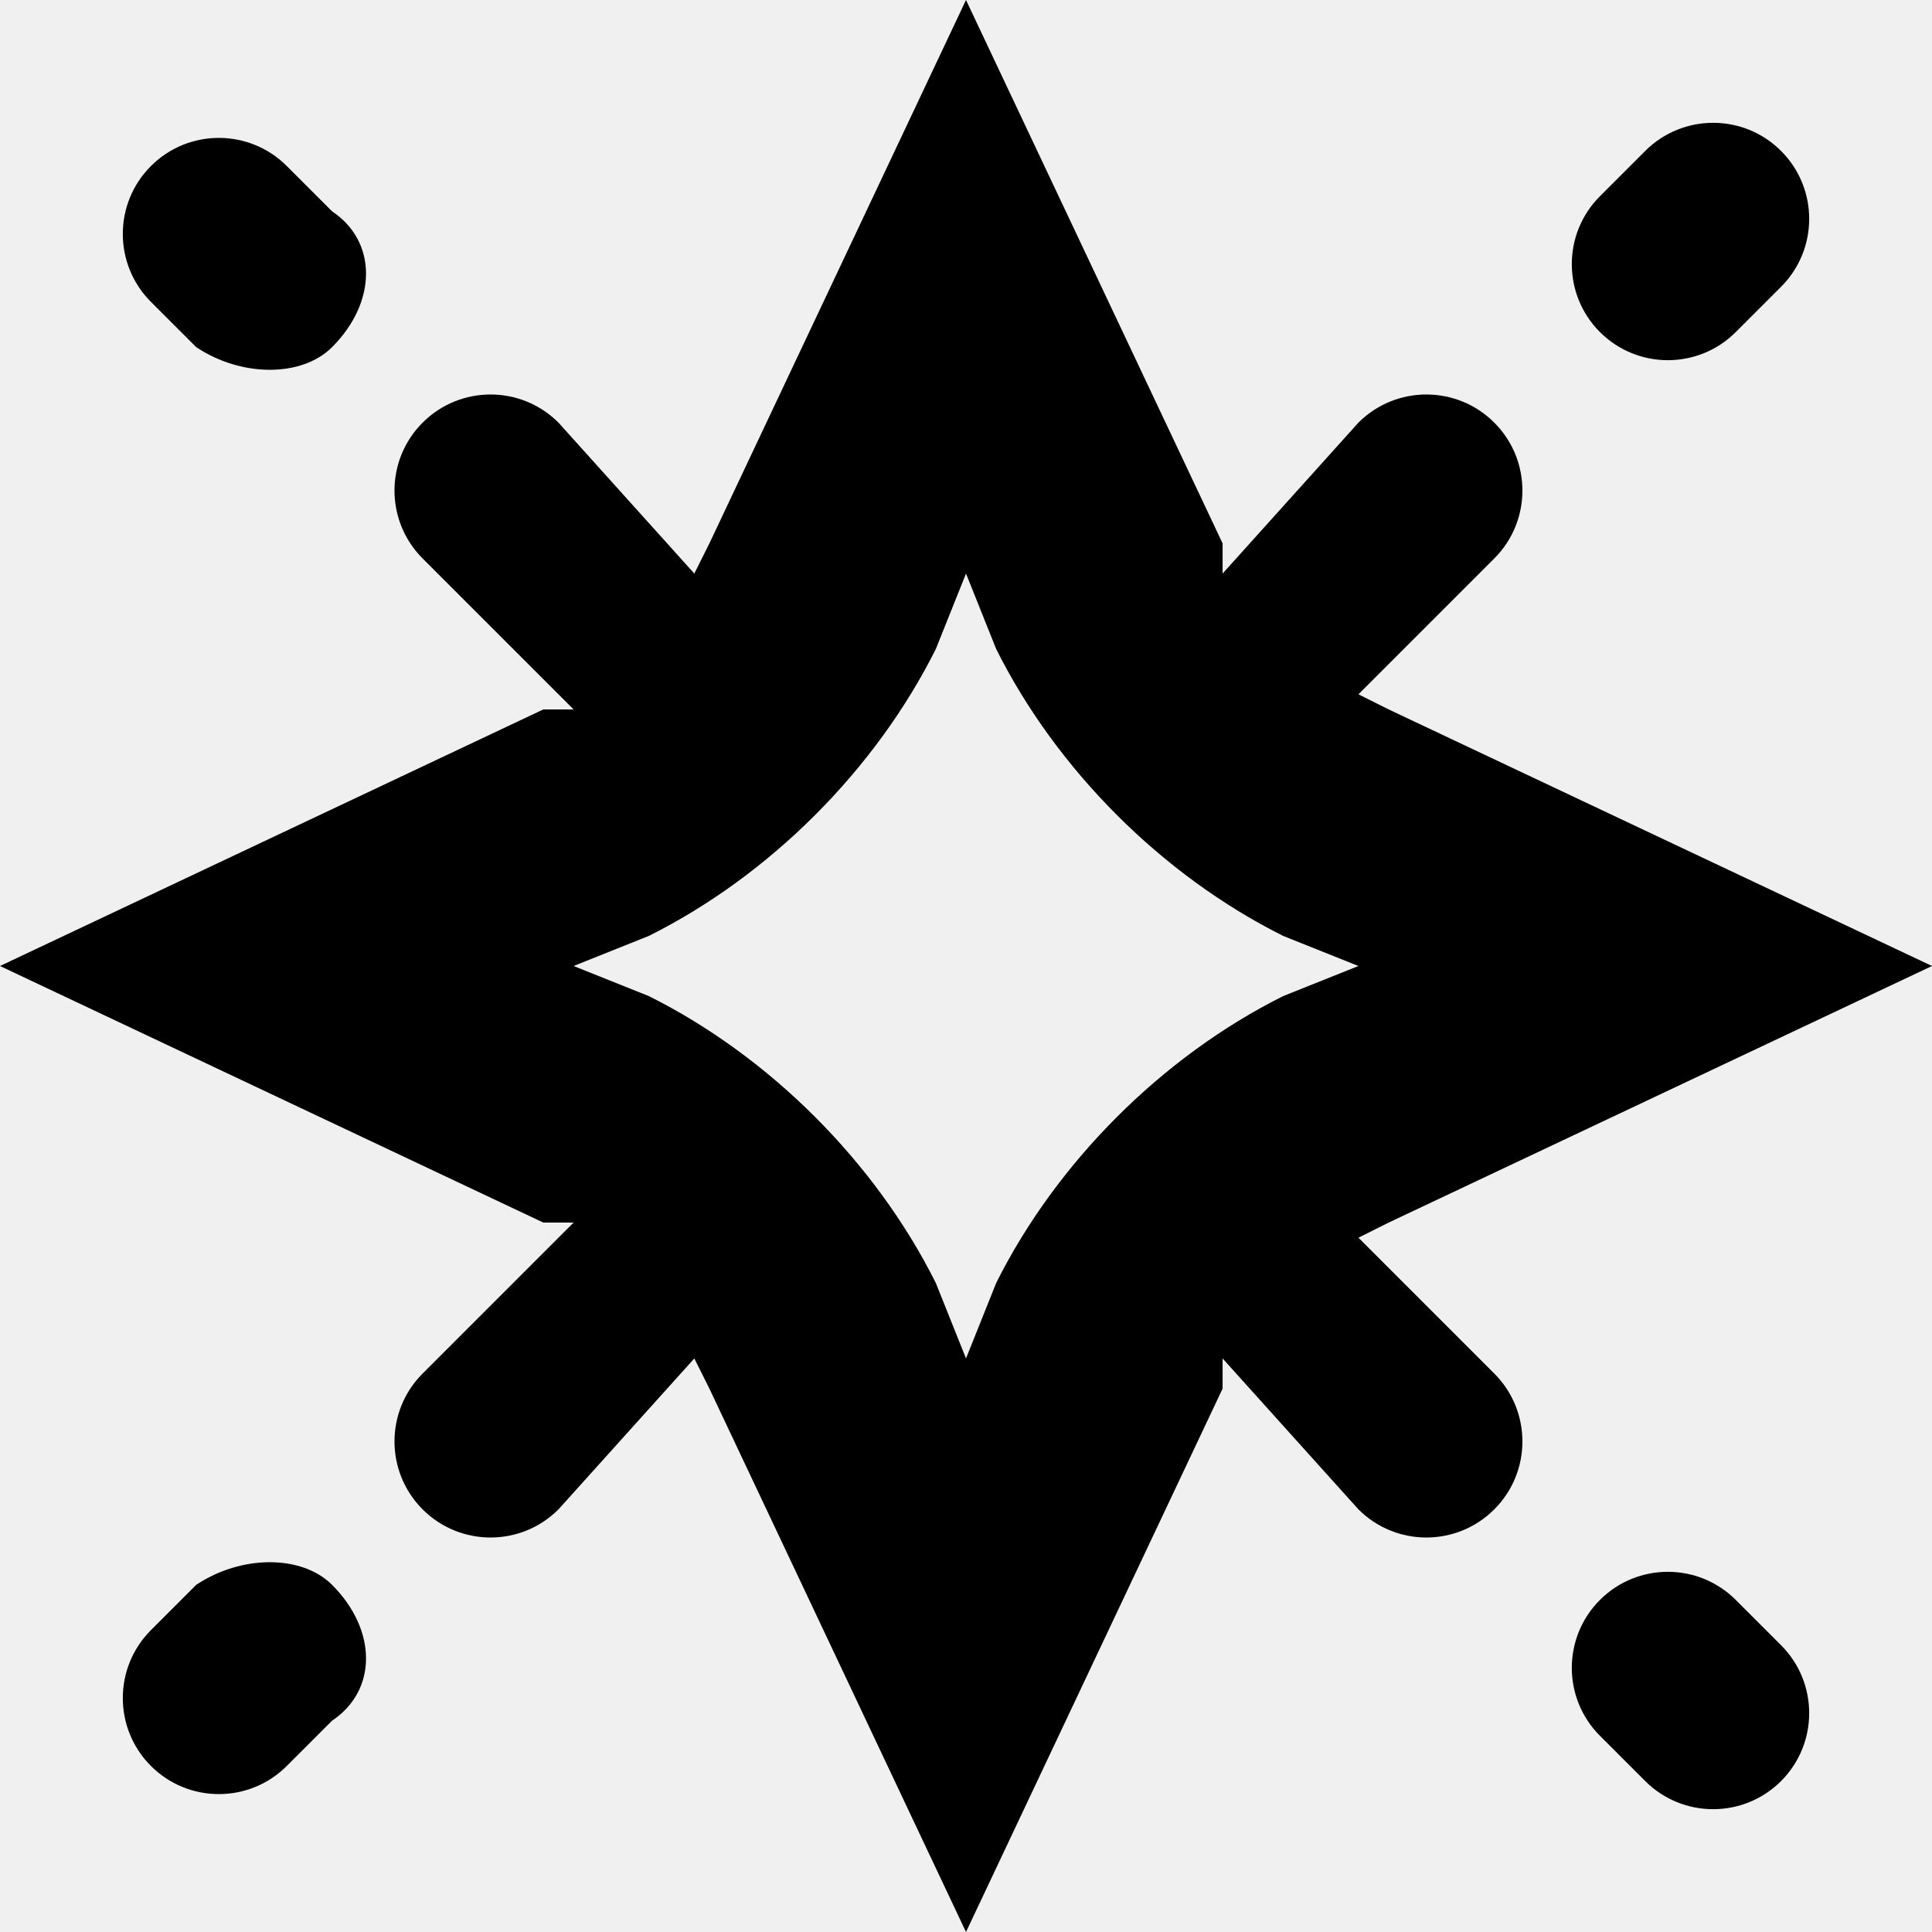
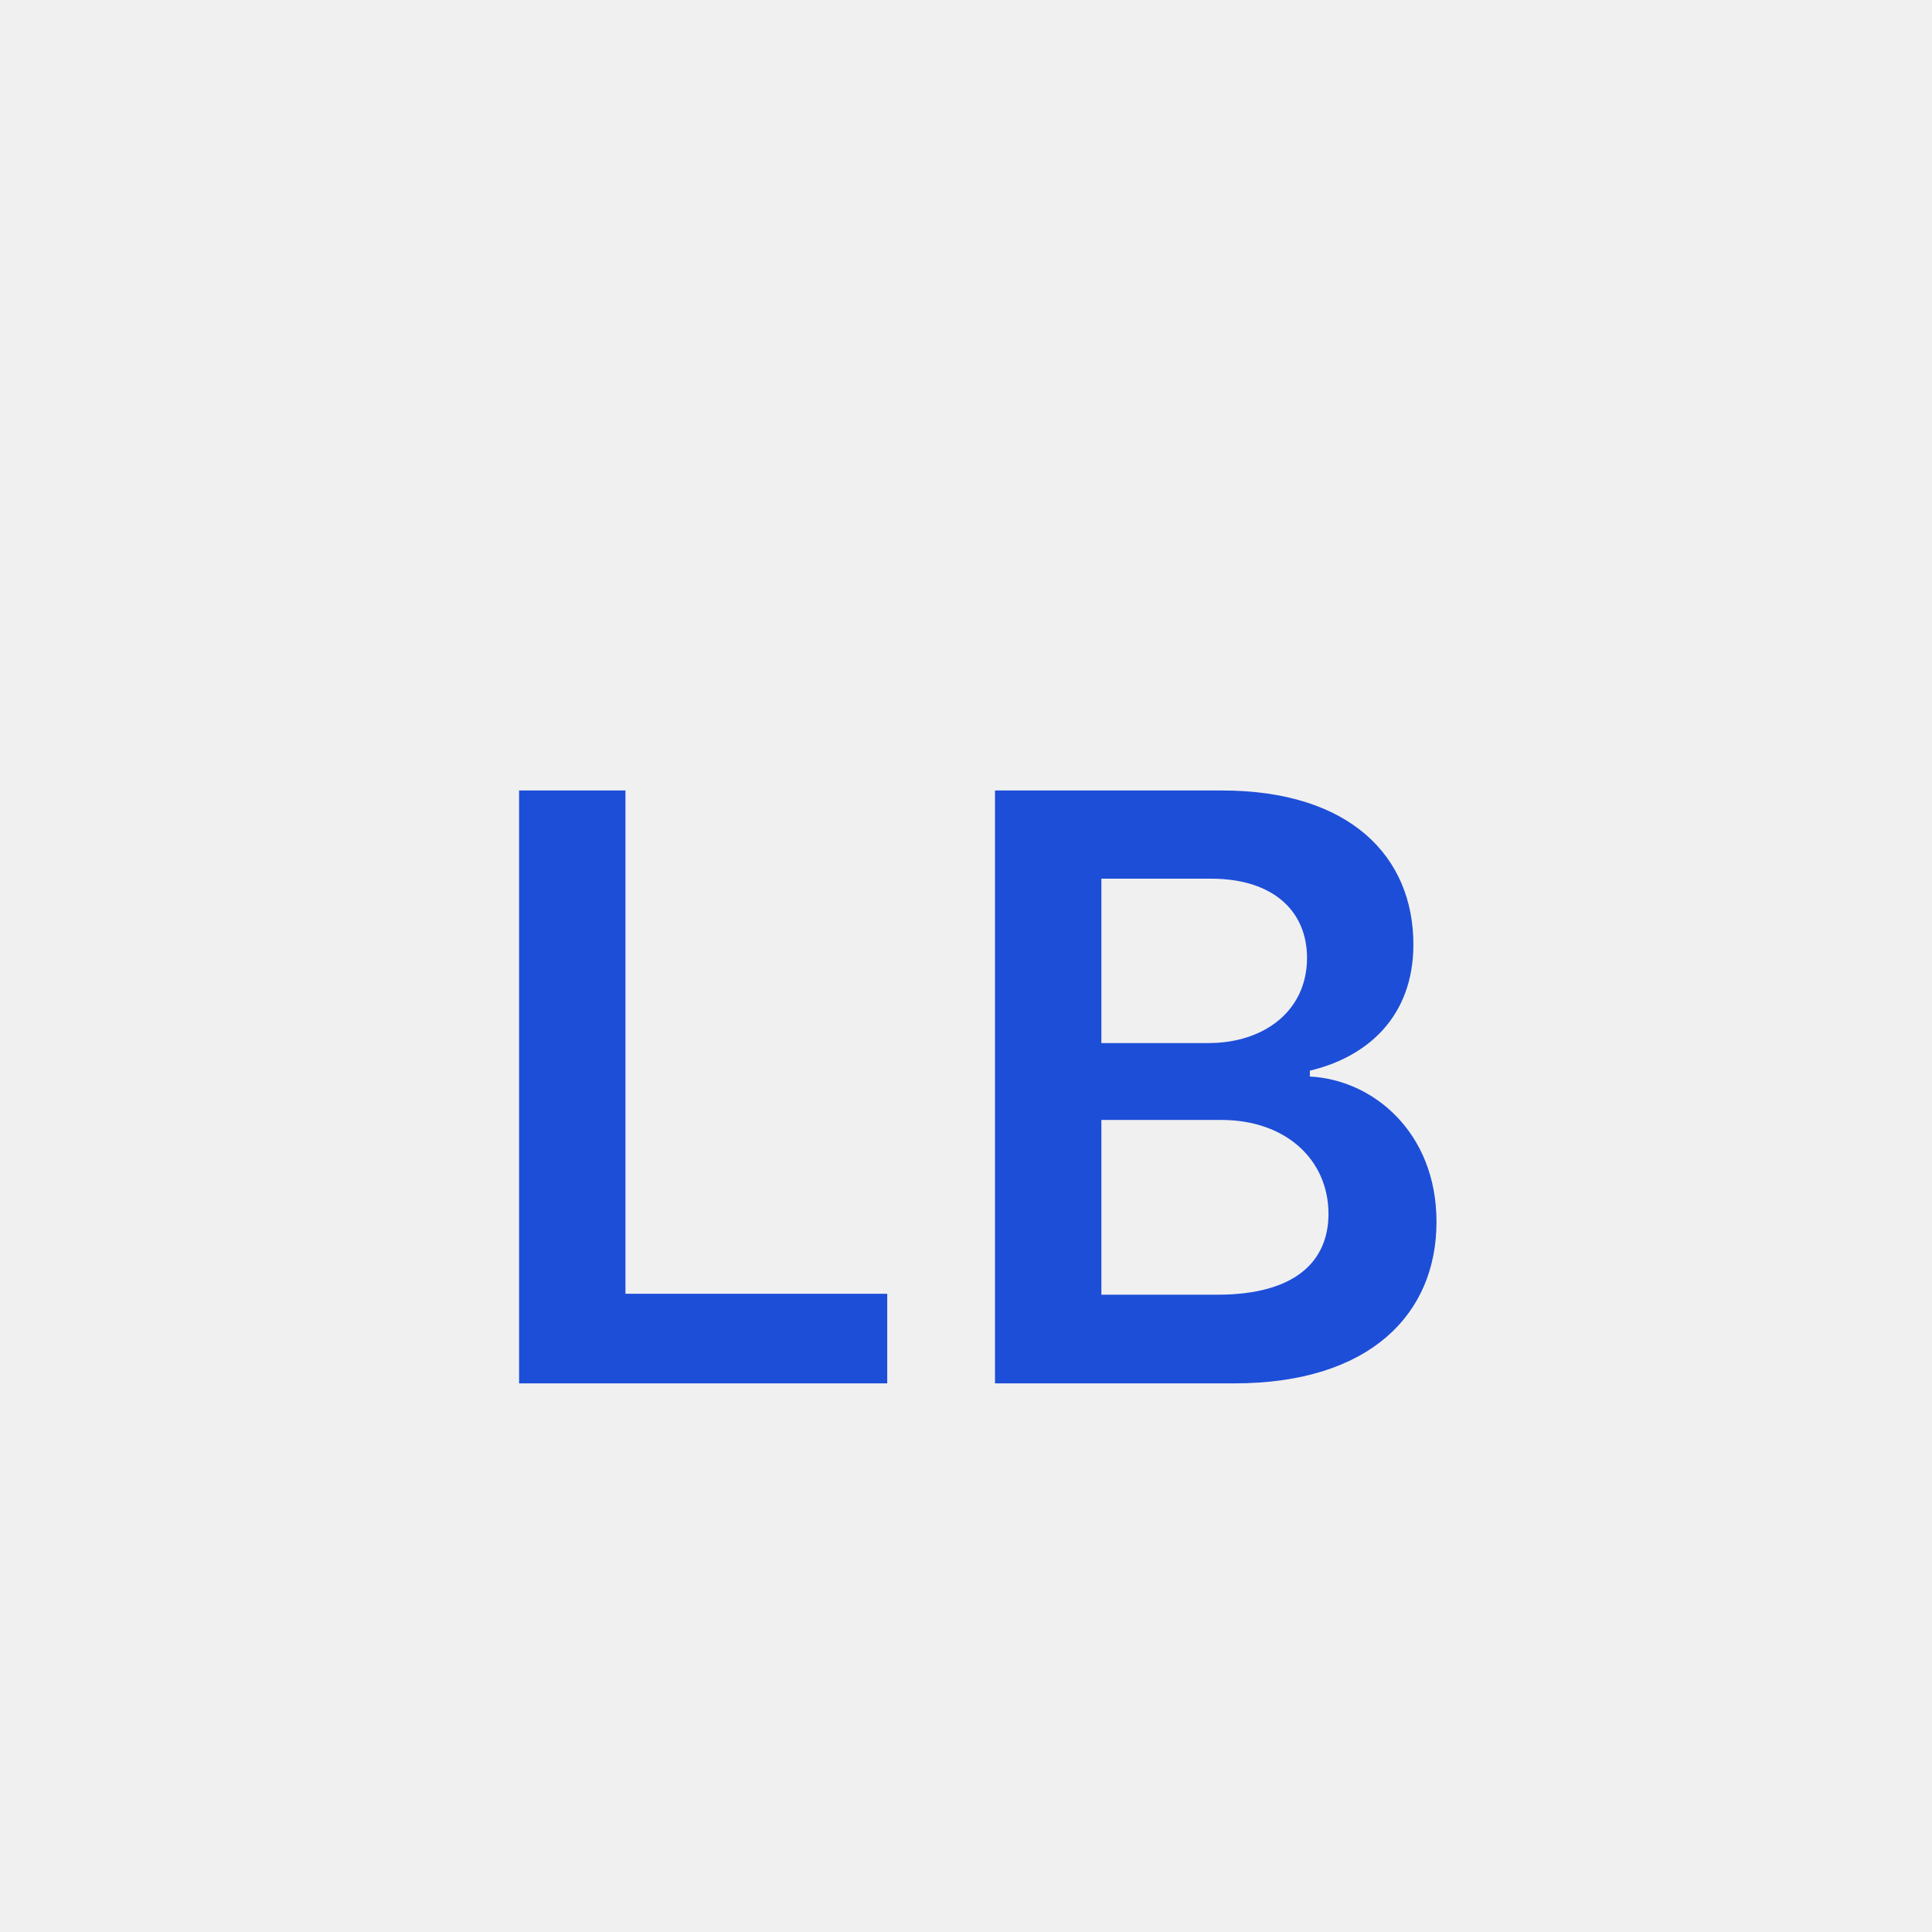
<svg xmlns="http://www.w3.org/2000/svg" viewBox="0 0 128 128">
-   <path fill-rule="evenodd" d="M81 36 64 0 47 36l-1 2-9-10a6 6 0 0 0-9 9l10 10h-2L0 64l36 17h2L28 91a6 6 0 1 0 9 9l9-10 1 2 17 36 17-36v-2l9 10a6 6 0 1 0 9-9l-9-9 2-1 36-17-36-17-2-1 9-9a6 6 0 1 0-9-9l-9 10v-2Zm-17 2-2 5c-4 8-11 15-19 19l-5 2 5 2c8 4 15 11 19 19l2 5 2-5c4-8 11-15 19-19l5-2-5-2c-8-4-15-11-19-19l-2-5Z" clip-rule="evenodd" />
-   <path d="M118 19a6 6 0 0 0-9-9l-3 3a6 6 0 1 0 9 9l3-3Zm-96 4c-2 2-6 2-9 0l-3-3a6 6 0 1 1 9-9l3 3c3 2 3 6 0 9Zm0 82c-2-2-6-2-9 0l-3 3a6 6 0 1 0 9 9l3-3c3-2 3-6 0-9Zm96 4a6 6 0 0 1-9 9l-3-3a6 6 0 1 1 9-9l3 3Z" />
-   <style>path{fill:#000}@media (prefers-color-scheme:dark){path{fill:#fff}}</style>
+   <text x="50%" y="56%" dominant-baseline="middle" text-anchor="middle" font-family="Inter, Arial, sans-serif" font-weight="600" font-size="54" fill="#1d4ed8" letter-spacing="1">LB</text>
</svg>
